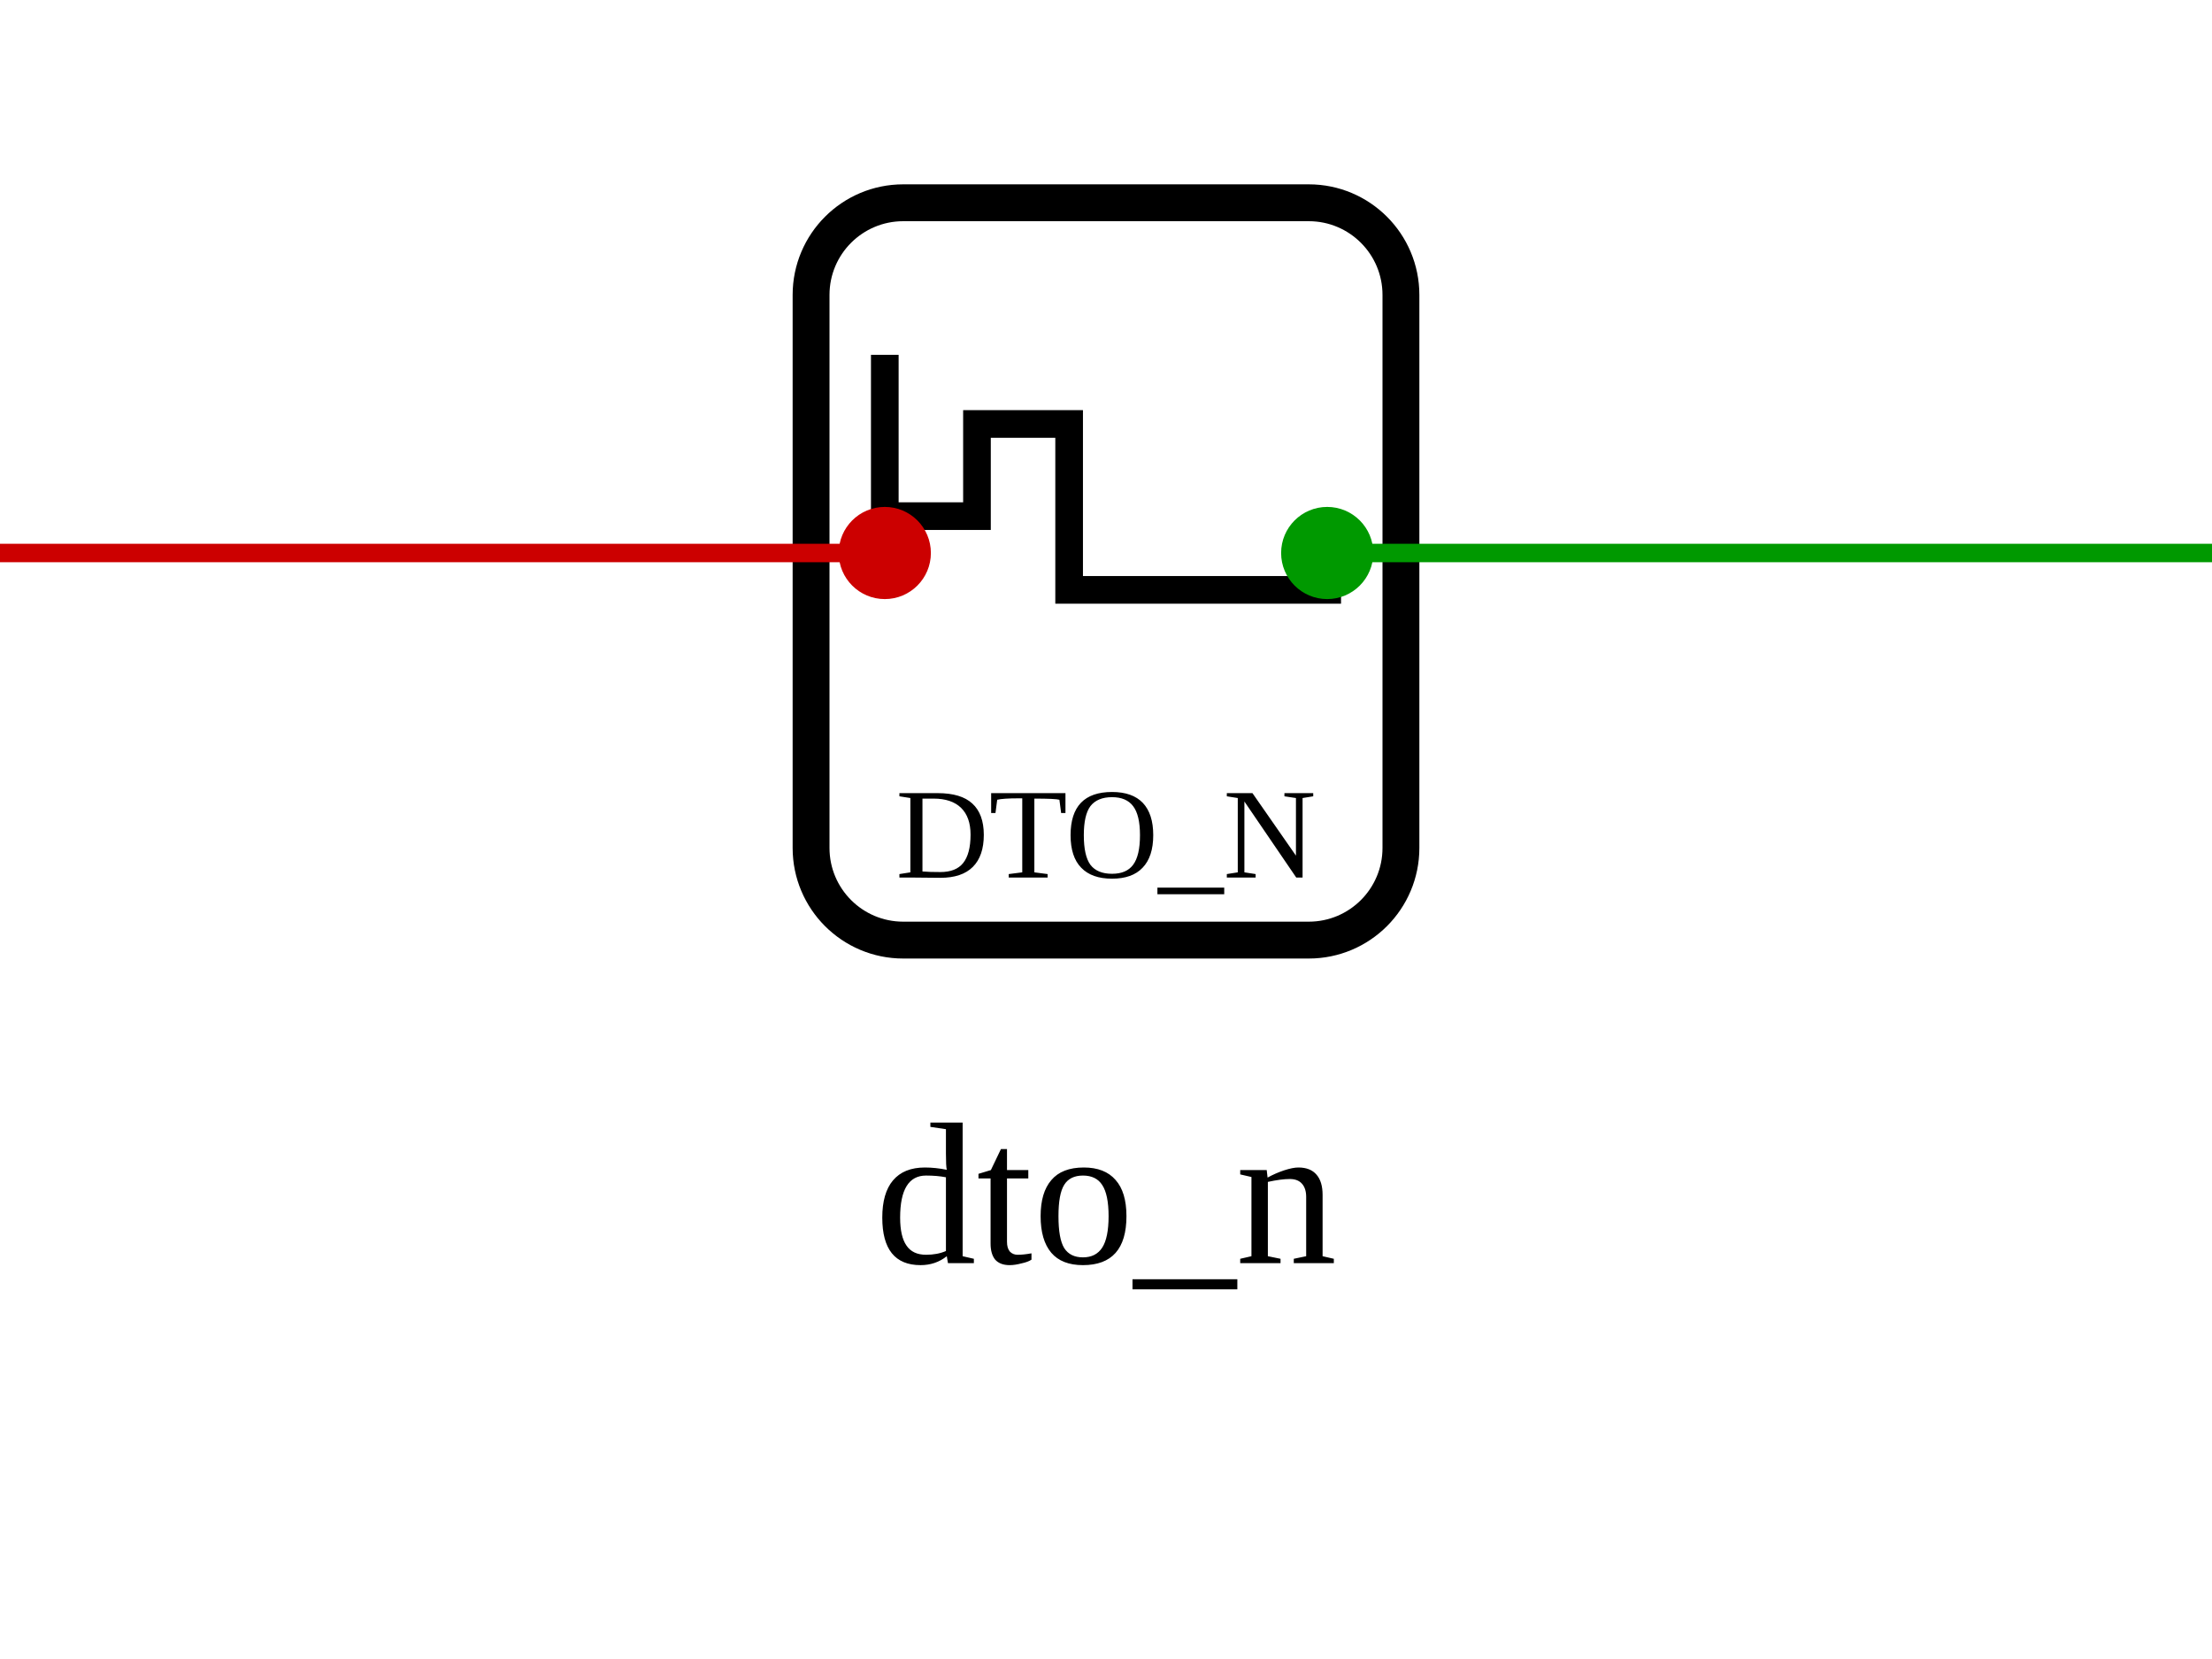
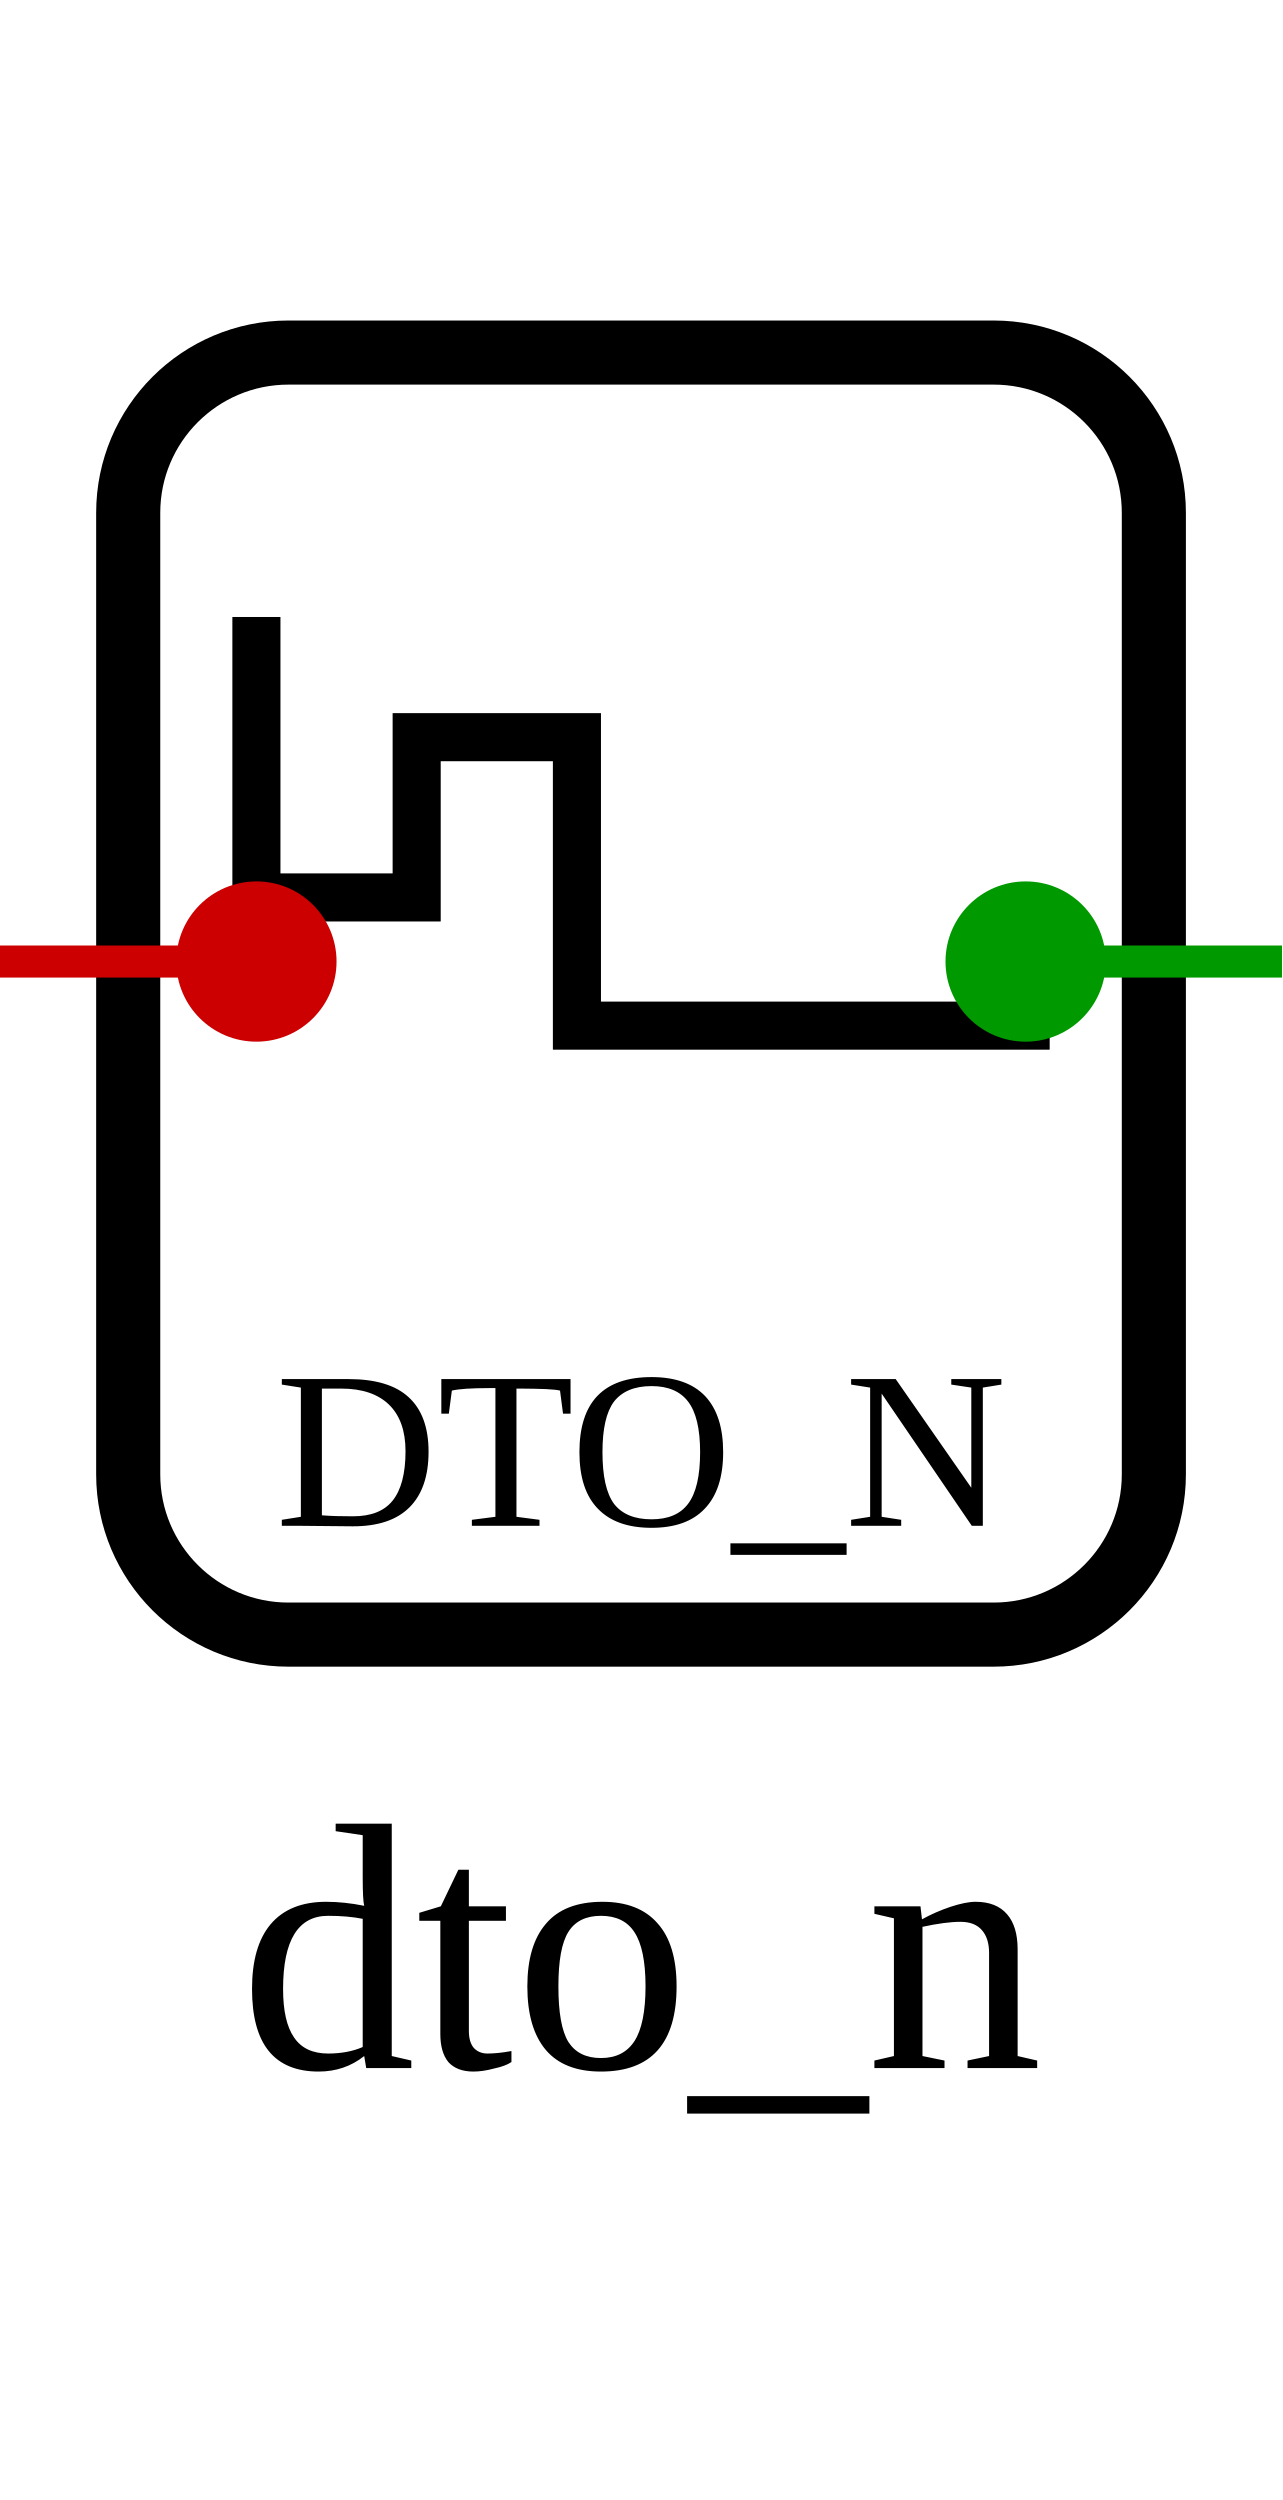
- <svg xmlns="http://www.w3.org/2000/svg" width="120" height="90" viewBox="0 0 120 90">
-   <rect x="44" y="11" width="32" height="40" rx="5" ry="5" fill="none" stroke="#000000" stroke-width="2" />
-   <path d="M 48 20 L 48 28 L 53 28 L 53 23 L 58 23 L 58 32 L 72 32" fill="none" stroke="#000000" stroke-width="1.5" stroke-linecap="square" />
-   <text x="60.0" y="46" font-size="7" fill="#000000" text-anchor="middle" dominant-baseline="middle">DTO_N</text>
-   <line x1="0" y1="30" x2="48" y2="30" stroke="#c00" stroke-width="1" />
-   <circle cx="48" cy="30" r="2.5" fill="#c00" />
-   <line x1="72" y1="30" x2="120" y2="30" stroke="#090" stroke-width="1" />
-   <circle cx="72" cy="30" r="2.5" fill="#090" />
-   <text x="60" y="66" font-size="11" fill="#000000" text-anchor="middle" dominant-baseline="middle">dto_n</text>
+ <svg xmlns="http://www.w3.org/2000/svg" width="40" height="78" viewBox="0 0 40 78">
+   <rect x="4" y="11" width="32" height="40" rx="5" ry="5" fill="none" stroke="#000000" stroke-width="2" />
+   <path d="M 8 20 L 8 28 L 13 28 L 13 23 L 18 23 L 18 32 L 32 32" fill="none" stroke="#000000" stroke-width="1.5" stroke-linecap="square" />
+   <text x="20.0" y="46" font-size="7" fill="#000000" text-anchor="middle" dominant-baseline="middle">DTO_N</text>
+   <line x1="0" y1="30" x2="8" y2="30" stroke="#c00" stroke-width="1" />
+   <circle cx="8" cy="30" r="2.5" fill="#c00" />
+   <line x1="32" y1="30" x2="40" y2="30" stroke="#090" stroke-width="1" />
+   <circle cx="32" cy="30" r="2.5" fill="#090" />
+   <text x="20" y="62" font-size="11" fill="#000000" text-anchor="middle" dominant-baseline="middle">dto_n</text>
</svg>
